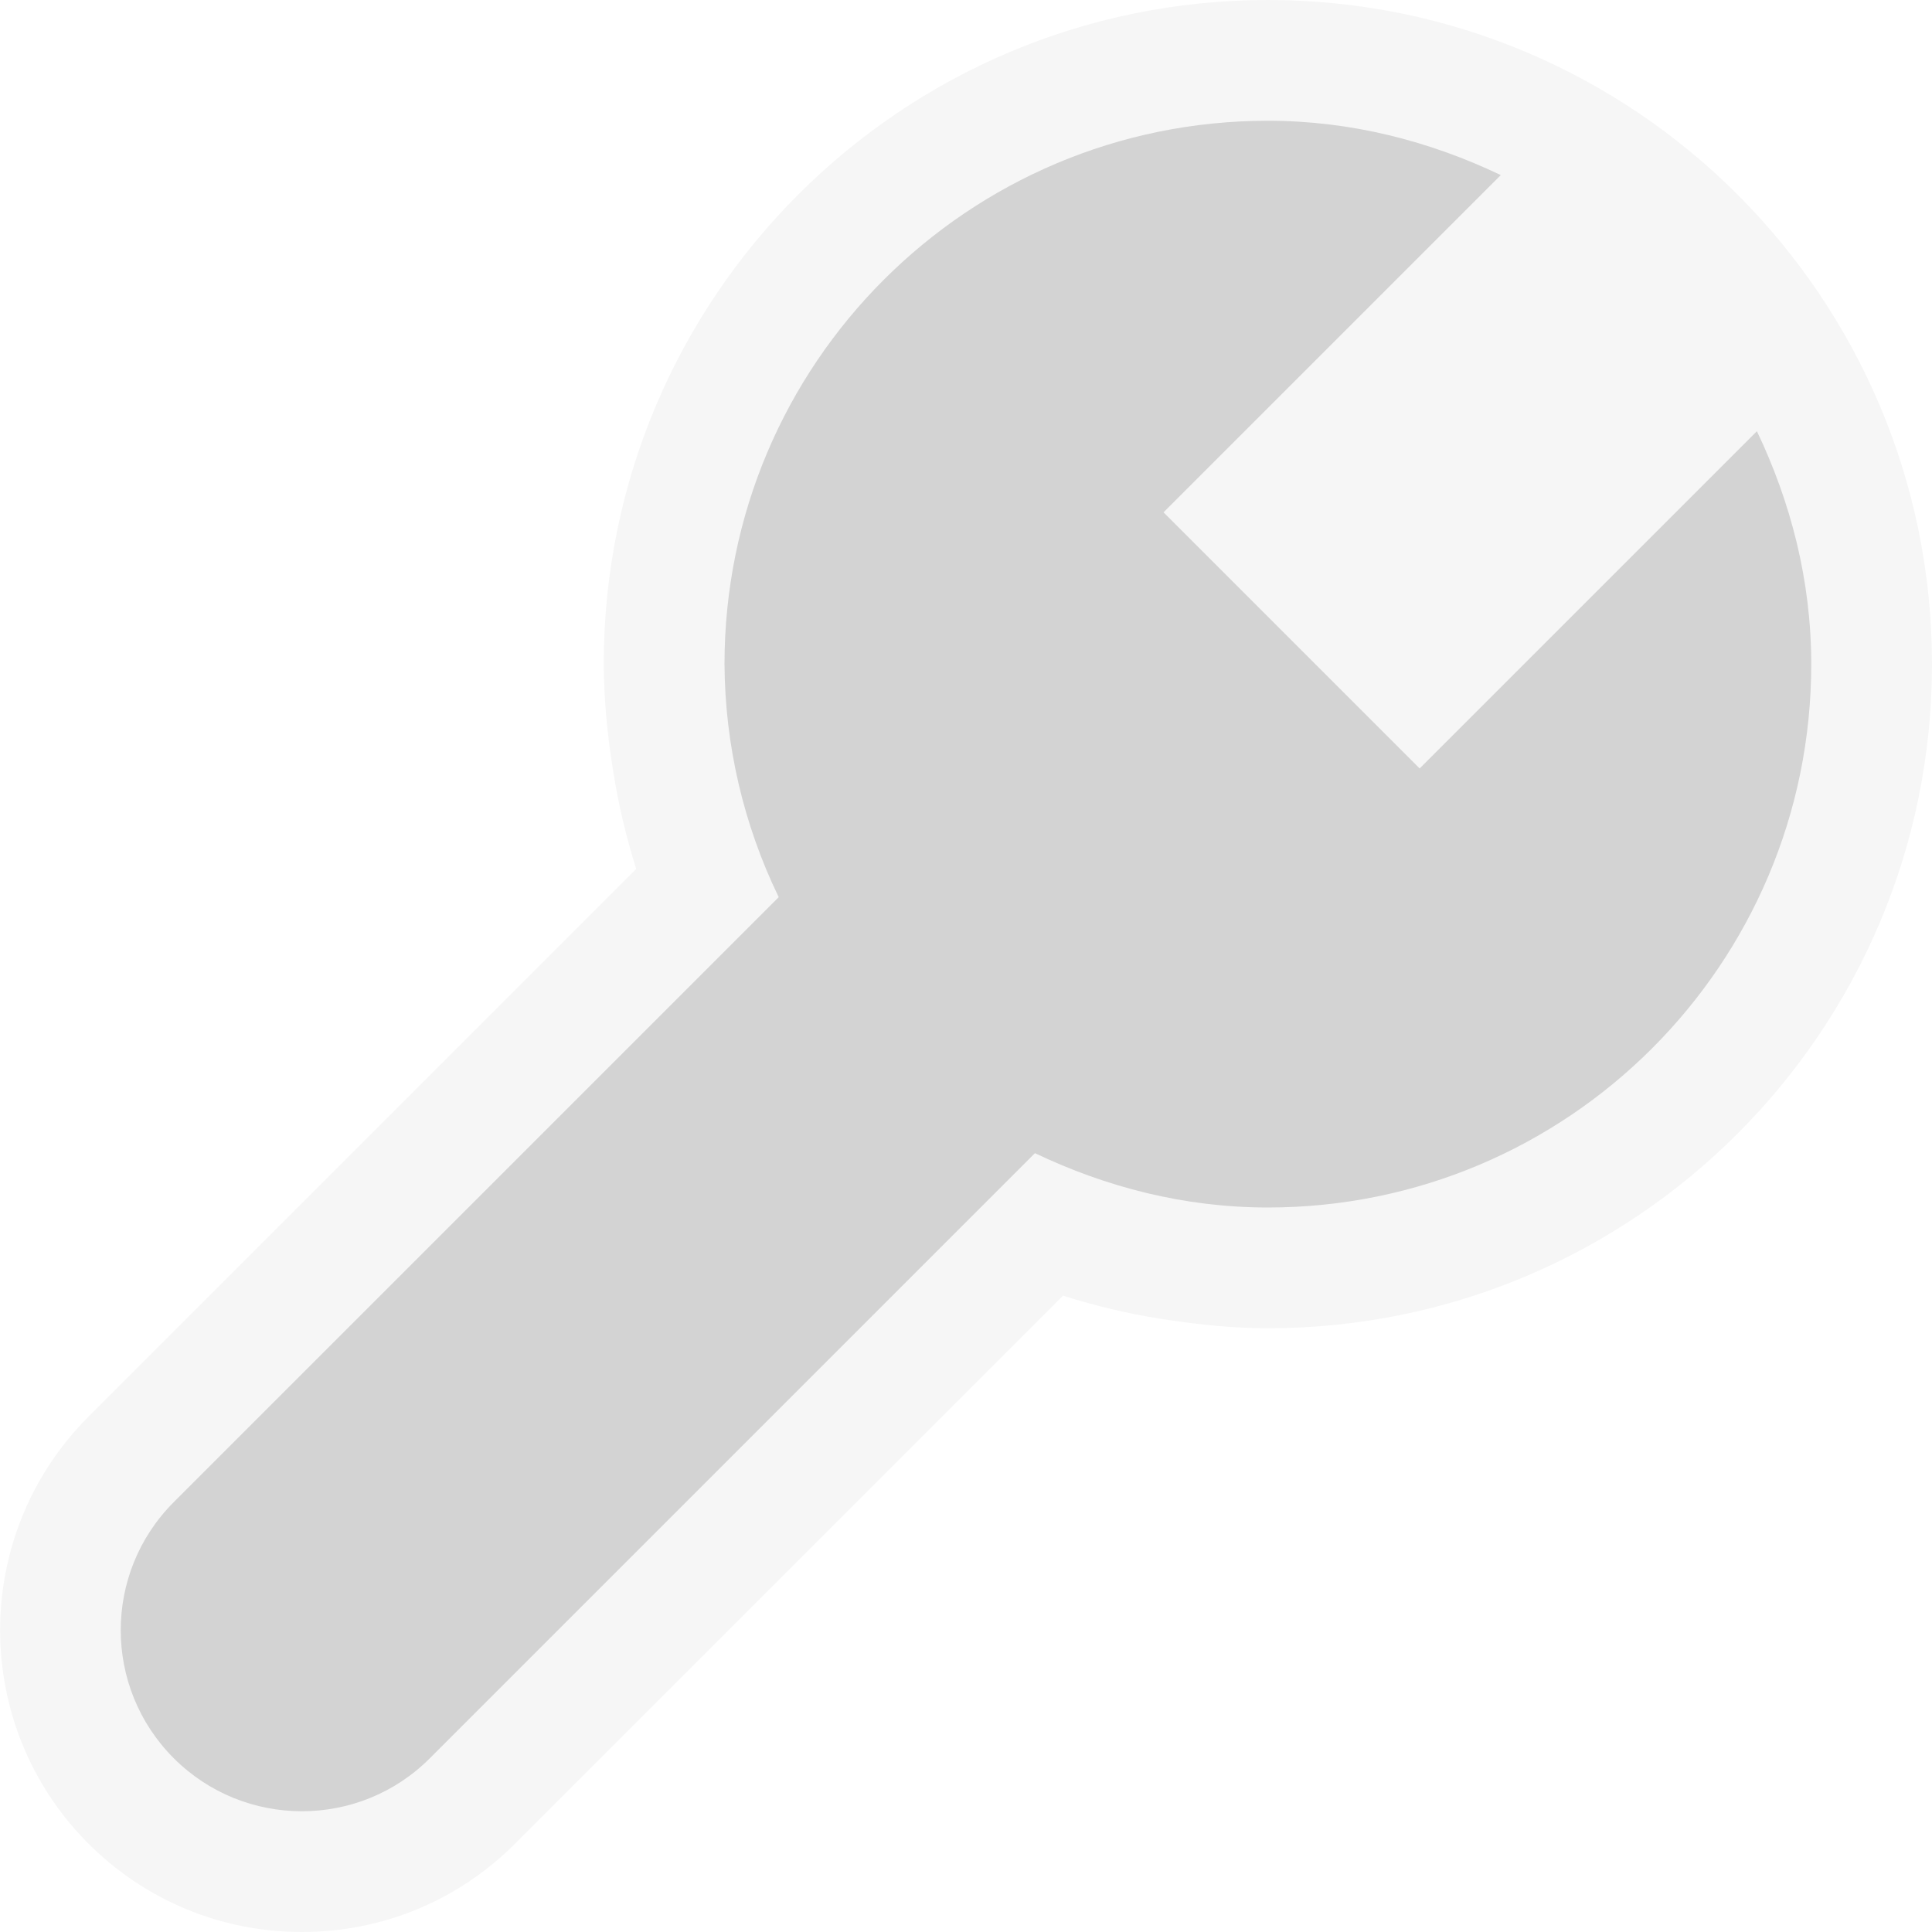
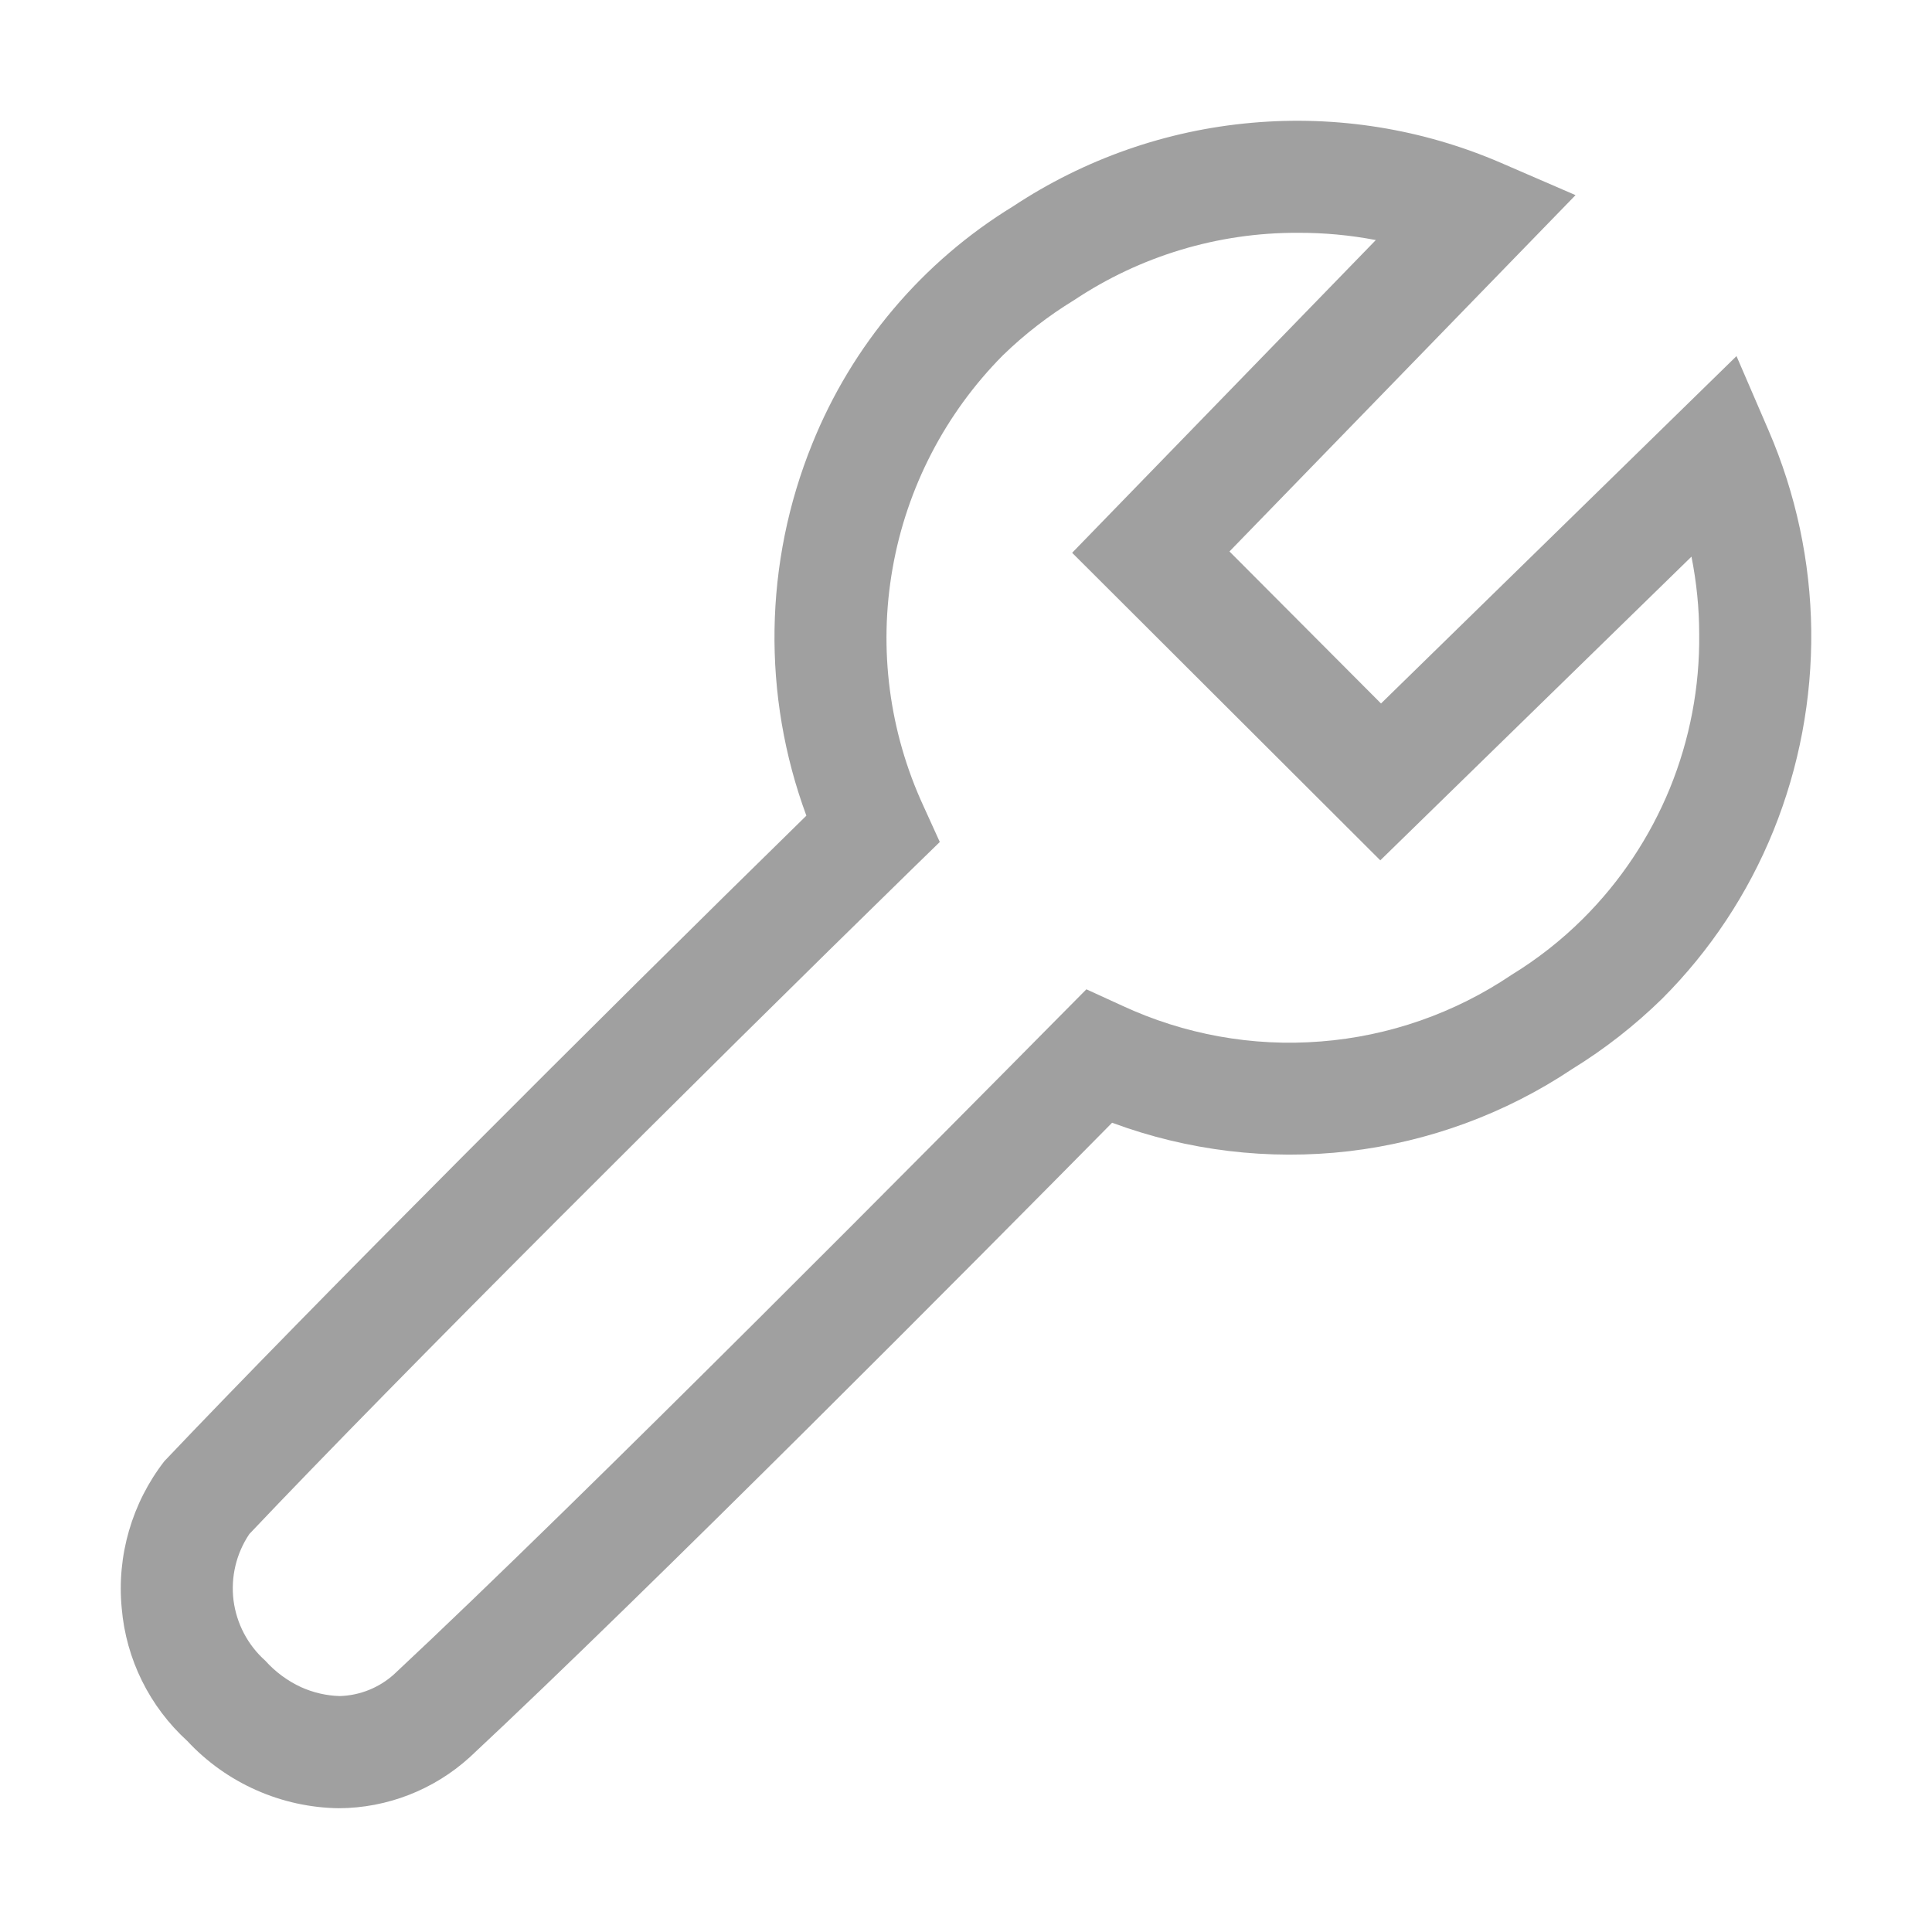
- <svg xmlns="http://www.w3.org/2000/svg" viewBox="0 0 16 16">
-   <style>.icon-canvas-transparent{opacity:0;fill:#f6f6f6}.icon-vs-out{fill:#f6f6f6}.icon-vs-bg{fill:#D3D3D3}</style>
-   <path class="icon-canvas-transparent" d="M16 16H0V0h16v16z" id="canvas" />
-   <path class="icon-vs-out" d="M16 5.5a5.5 5.5 0 0 1-5.5 5.5c-.275 0-.543-.027-.807-.066l-.079-.012a5.429 5.429 0 0 1-.81-.192l-4.537 4.537c-.472.473-1.1.733-1.767.733s-1.295-.26-1.768-.732a2.502 2.502 0 0 1 0-3.535l4.537-4.537a5.452 5.452 0 0 1-.191-.812c-.005-.025-.008-.051-.012-.077A5.503 5.503 0 0 1 5 5.5a5.5 5.5 0 1 1 11 0z" id="outline" />
-   <path class="icon-vs-bg" d="M15 5.5a4.5 4.5 0 0 1-4.5 4.5c-.693 0-1.342-.17-1.929-.45l-5.01 5.01c-.293.294-.677.44-1.061.44s-.768-.146-1.061-.439a1.5 1.5 0 0 1 0-2.121l5.01-5.01A4.483 4.483 0 0 1 6 5.5 4.5 4.5 0 0 1 10.5 1c.693 0 1.342.17 1.929.45L9.636 4.243l2.121 2.121 2.793-2.793c.28.587.45 1.236.45 1.929z" id="iconBg" />
+ <svg xmlns="http://www.w3.org/2000/svg" width="16" height="16" viewBox="0 0 16 16" fill="none">
+   <g opacity="0.5">
+     <path d="M2.807 14.975C2.571 14.972 2.338 14.921 2.122 14.825C1.907 14.73 1.712 14.591 1.552 14.419C1.238 14.133 1.044 13.741 1.008 13.319C0.966 12.883 1.093 12.447 1.361 12.101C2.568 10.829 4.947 8.449 6.678 6.755C6.31 5.759 6.327 4.661 6.726 3.677C7.055 2.859 7.639 2.168 8.391 1.708C8.982 1.317 9.66 1.079 10.366 1.017C11.071 0.954 11.781 1.068 12.431 1.349L13.048 1.616L10.182 4.567L11.437 5.826L14.381 2.949L14.648 3.568C14.873 4.09 14.993 4.651 15 5.22C15.006 5.788 14.9 6.352 14.687 6.879C14.476 7.4 14.162 7.874 13.765 8.271C13.539 8.492 13.29 8.687 13.022 8.852C12.467 9.223 11.832 9.456 11.17 9.534C10.507 9.611 9.835 9.53 9.21 9.298C8.112 10.411 5.371 13.17 3.891 14.552C3.594 14.822 3.208 14.973 2.807 14.975ZM10.745 1.928C10.087 1.926 9.444 2.12 8.896 2.485C8.683 2.615 8.484 2.769 8.305 2.943C7.828 3.424 7.509 4.04 7.392 4.707C7.274 5.374 7.364 6.061 7.648 6.676L7.783 6.973L7.55 7.2C5.812 8.897 3.281 11.42 2.065 12.704C1.956 12.866 1.91 13.061 1.934 13.254C1.959 13.446 2.052 13.624 2.197 13.753C2.28 13.846 2.382 13.921 2.495 13.973C2.596 14.018 2.704 14.043 2.814 14.046C2.981 14.041 3.14 13.977 3.264 13.865C4.837 12.396 7.876 9.326 8.768 8.424L8.997 8.193L9.292 8.328C9.806 8.567 10.373 8.67 10.938 8.625C11.503 8.581 12.047 8.391 12.517 8.074C12.731 7.943 12.93 7.787 13.108 7.61C13.418 7.302 13.663 6.934 13.829 6.529C13.994 6.124 14.077 5.69 14.072 5.252C14.072 5.037 14.05 4.821 14.008 4.61L11.431 7.125L8.879 4.578L11.394 1.988C11.18 1.947 10.963 1.927 10.745 1.928Z" fill="#424242" />
+   </g>
</svg>
